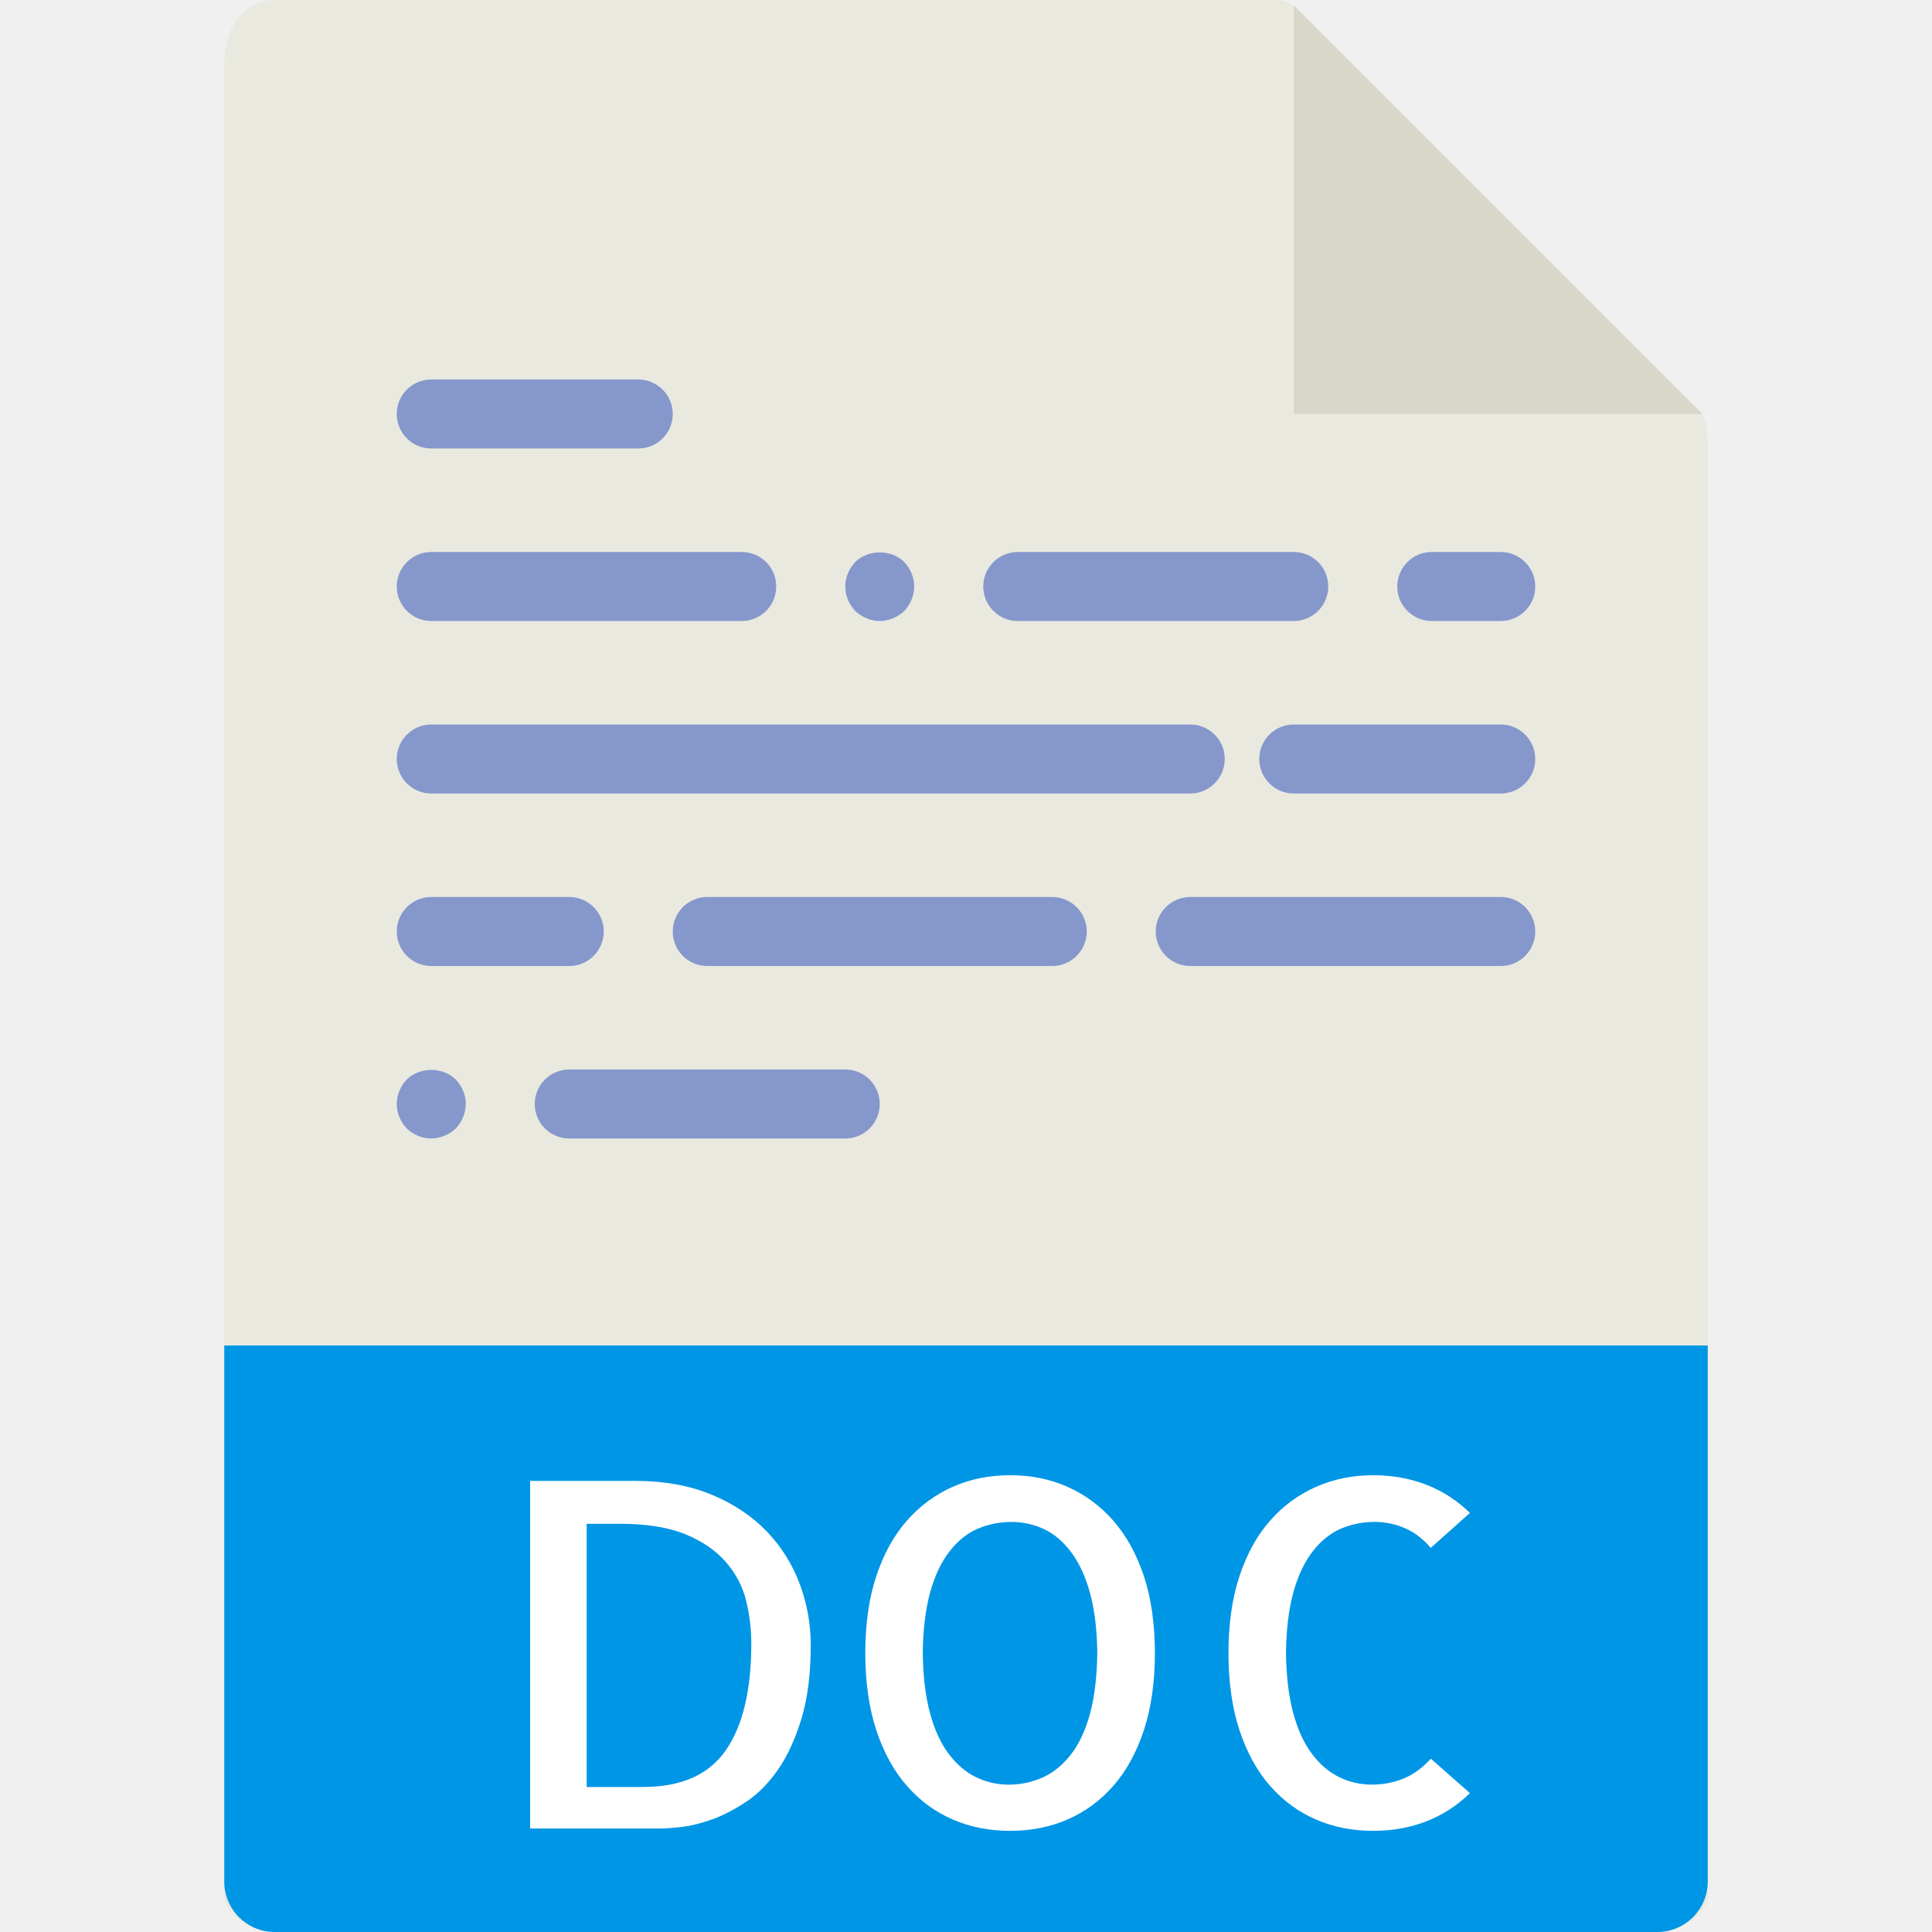
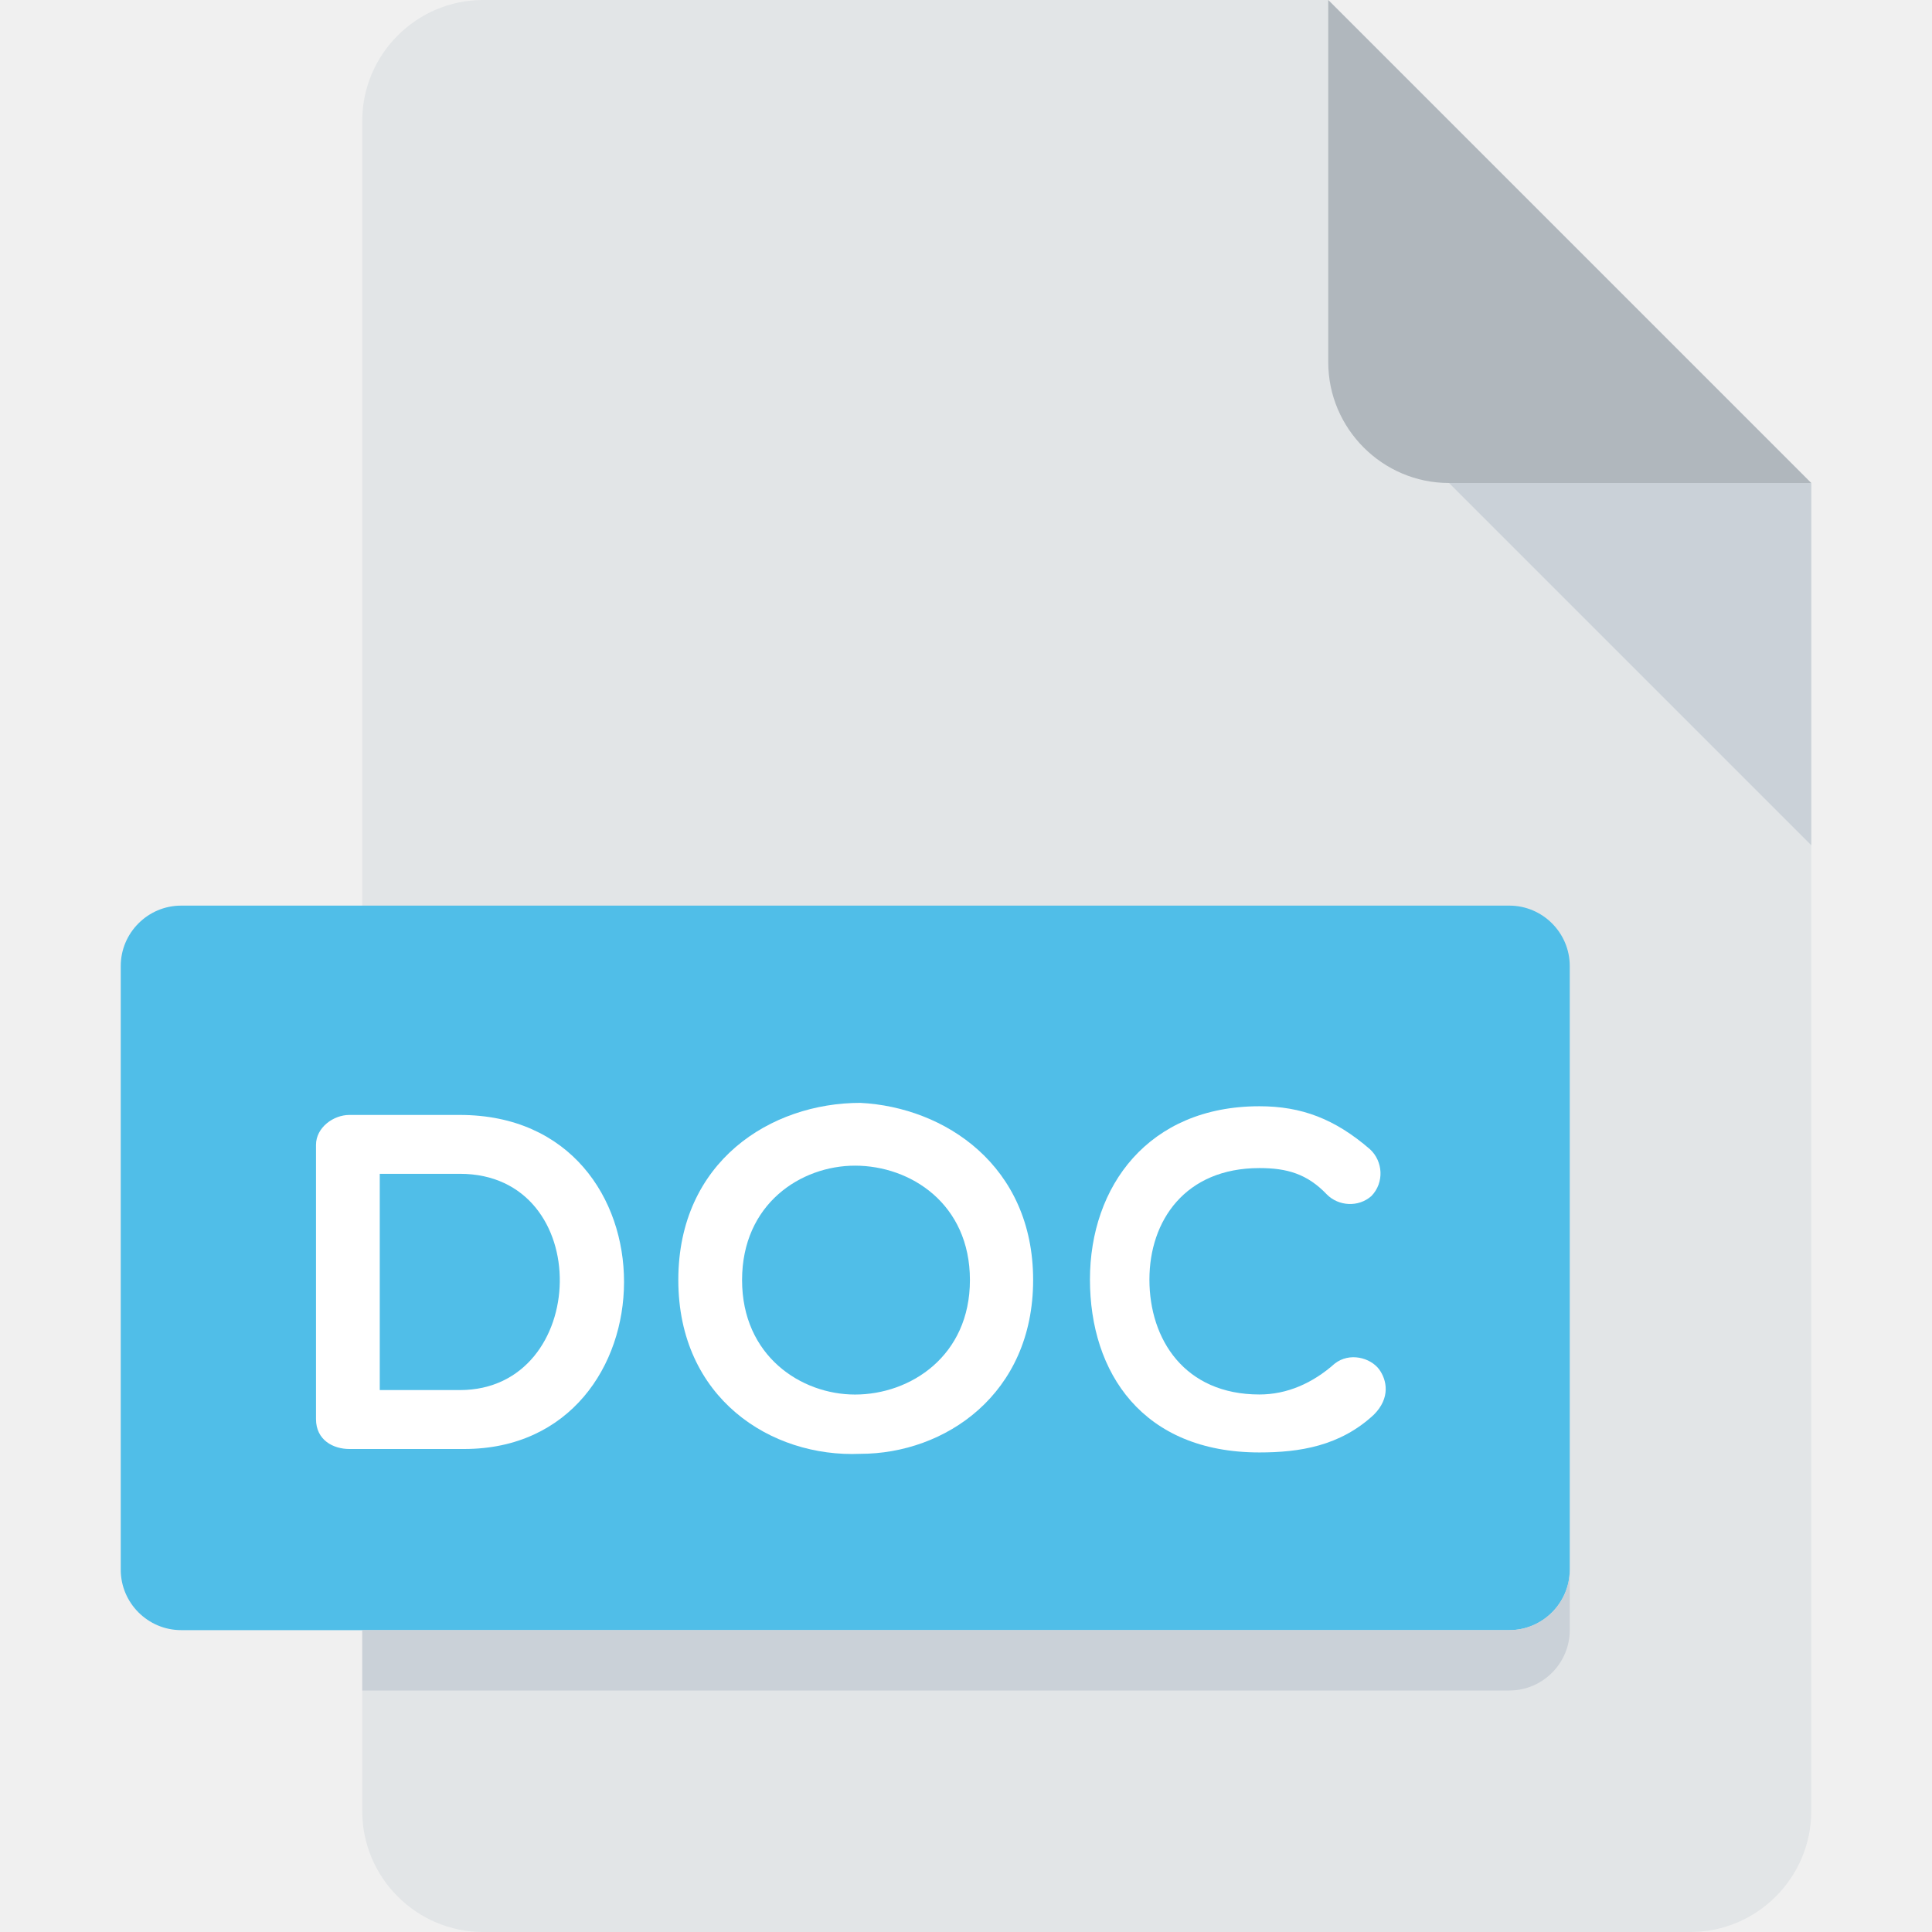
- <svg xmlns="http://www.w3.org/2000/svg" version="1.1" id="Capa_1" x="0px" y="0px" viewBox="0 0 56 56" style="enable-background:new 0 0 56 56;" xml:space="preserve">
+ <svg xmlns="http://www.w3.org/2000/svg" version="1.1" id="Layer_1" x="0px" y="0px" viewBox="0 0 512 512" style="enable-background:new 0 0 512 512;" xml:space="preserve">
+   <path style="fill:#E2E5E7;" d="M128,0c-17.6,0-32,14.4-32,32v448c0,17.6,14.4,32,32,32h320c17.6,0,32-14.4,32-32V128L352,0H128z" />
+   <path style="fill:#B0B7BD;" d="M384,128h96L352,0v96C352,113.6,366.4,128,384,128z" />
+   <polygon style="fill:#CAD1D8;" points="480,224 384,128 480,128 " />
+   <path style="fill:#50BEE8;" d="M416,416c0,8.8-7.2,16-16,16H48c-8.8,0-16-7.2-16-16V256c0-8.8,7.2-16,16-16h352c8.8,0,16,7.2,16,16  V416z" />
  <g>
-     <path style="fill:#E9E9E0;" d="M36.985,0H7.963C7.155,0,6.5,0.655,6.5,1.926V55c0,0.345,0.655,1,1.463,1h40.074   c0.808,0,1.463-0.655,1.463-1V12.978c0-0.696-0.093-0.92-0.257-1.085L37.607,0.257C37.442,0.093,37.218,0,36.985,0z" />
-     <polygon style="fill:#D9D7CA;" points="37.5,0.151 37.5,12 49.349,12  " />
-     <path style="fill:#8697CB;" d="M18.5,13h-6c-0.552,0-1-0.448-1-1s0.448-1,1-1h6c0.552,0,1,0.448,1,1S19.052,13,18.5,13z" />
-     <path style="fill:#8697CB;" d="M21.5,18h-9c-0.552,0-1-0.448-1-1s0.448-1,1-1h9c0.552,0,1,0.448,1,1S22.052,18,21.5,18z" />
-     <path style="fill:#8697CB;" d="M25.5,18c-0.26,0-0.52-0.11-0.71-0.29c-0.18-0.19-0.29-0.45-0.29-0.71c0-0.26,0.11-0.52,0.29-0.71   c0.37-0.37,1.05-0.37,1.42,0c0.18,0.19,0.29,0.45,0.29,0.71c0,0.26-0.11,0.52-0.29,0.71C26.02,17.89,25.76,18,25.5,18z" />
-     <path style="fill:#8697CB;" d="M37.5,18h-8c-0.552,0-1-0.448-1-1s0.448-1,1-1h8c0.552,0,1,0.448,1,1S38.052,18,37.5,18z" />
-     <path style="fill:#8697CB;" d="M12.5,33c-0.26,0-0.52-0.11-0.71-0.29c-0.18-0.19-0.29-0.45-0.29-0.71c0-0.26,0.11-0.52,0.29-0.71   c0.37-0.37,1.05-0.37,1.42,0c0.18,0.19,0.29,0.44,0.29,0.71c0,0.26-0.11,0.52-0.29,0.71C13.02,32.89,12.76,33,12.5,33z" />
-     <path style="fill:#8697CB;" d="M24.5,33h-8c-0.552,0-1-0.448-1-1s0.448-1,1-1h8c0.552,0,1,0.448,1,1S25.052,33,24.5,33z" />
-     <path style="fill:#8697CB;" d="M43.5,18h-2c-0.552,0-1-0.448-1-1s0.448-1,1-1h2c0.552,0,1,0.448,1,1S44.052,18,43.5,18z" />
-     <path style="fill:#8697CB;" d="M34.5,23h-22c-0.552,0-1-0.448-1-1s0.448-1,1-1h22c0.552,0,1,0.448,1,1S35.052,23,34.5,23z" />
-     <path style="fill:#8697CB;" d="M43.5,23h-6c-0.552,0-1-0.448-1-1s0.448-1,1-1h6c0.552,0,1,0.448,1,1S44.052,23,43.5,23z" />
-     <path style="fill:#8697CB;" d="M16.5,28h-4c-0.552,0-1-0.448-1-1s0.448-1,1-1h4c0.552,0,1,0.448,1,1S17.052,28,16.5,28z" />
-     <path style="fill:#8697CB;" d="M30.5,28h-10c-0.552,0-1-0.448-1-1s0.448-1,1-1h10c0.552,0,1,0.448,1,1S31.052,28,30.5,28z" />
-     <path style="fill:#8697CB;" d="M43.5,28h-9c-0.552,0-1-0.448-1-1s0.448-1,1-1h9c0.552,0,1,0.448,1,1S44.052,28,43.5,28z" />
-     <path style="fill:#0096E6;" d="M48.037,56H7.963C7.155,56,6.5,55.345,6.5,54.537V39h43v15.537C49.5,55.345,48.845,56,48.037,56z" />
-     <g>
-       <path style="fill:#FFFFFF;" d="M23.5,47.682c0,0.829-0.089,1.538-0.267,2.126s-0.403,1.08-0.677,1.477s-0.581,0.709-0.923,0.937    s-0.672,0.398-0.991,0.513c-0.319,0.114-0.611,0.187-0.875,0.219C19.503,52.984,19.307,53,19.18,53h-3.814V42.924H18.4    c0.848,0,1.593,0.135,2.235,0.403s1.176,0.627,1.6,1.073s0.74,0.955,0.95,1.524C23.395,46.494,23.5,47.08,23.5,47.682z     M18.633,51.797c1.112,0,1.914-0.355,2.406-1.066s0.738-1.741,0.738-3.09c0-0.419-0.05-0.834-0.15-1.244    c-0.101-0.41-0.294-0.781-0.581-1.114s-0.677-0.602-1.169-0.807s-1.13-0.308-1.914-0.308h-0.957v7.629H18.633z" />
-       <path style="fill:#FFFFFF;" d="M33.475,47.914c0,0.848-0.107,1.595-0.321,2.242c-0.214,0.647-0.511,1.185-0.889,1.613    c-0.378,0.429-0.82,0.752-1.326,0.971s-1.06,0.328-1.661,0.328s-1.155-0.109-1.661-0.328s-0.948-0.542-1.326-0.971    c-0.378-0.429-0.675-0.966-0.889-1.613c-0.214-0.647-0.321-1.395-0.321-2.242s0.107-1.593,0.321-2.235    c0.214-0.643,0.51-1.178,0.889-1.606c0.378-0.429,0.82-0.754,1.326-0.978s1.06-0.335,1.661-0.335s1.155,0.111,1.661,0.335    s0.948,0.549,1.326,0.978c0.378,0.429,0.674,0.964,0.889,1.606C33.367,46.321,33.475,47.066,33.475,47.914z M29.236,51.729    c0.337,0,0.658-0.066,0.964-0.198c0.305-0.132,0.579-0.349,0.82-0.649c0.241-0.301,0.431-0.695,0.567-1.183    s0.209-1.082,0.219-1.784c-0.009-0.684-0.08-1.265-0.212-1.743c-0.132-0.479-0.314-0.873-0.547-1.183s-0.497-0.533-0.793-0.67    c-0.296-0.137-0.608-0.205-0.937-0.205c-0.337,0-0.659,0.063-0.964,0.191c-0.306,0.128-0.579,0.344-0.82,0.649    c-0.242,0.306-0.431,0.699-0.567,1.183s-0.21,1.075-0.219,1.777c0.009,0.684,0.08,1.267,0.212,1.75    c0.132,0.483,0.314,0.877,0.547,1.183s0.497,0.528,0.793,0.67C28.596,51.658,28.908,51.729,29.236,51.729z" />
-       <path style="fill:#FFFFFF;" d="M42.607,51.975c-0.374,0.364-0.798,0.638-1.271,0.82c-0.474,0.183-0.984,0.273-1.531,0.273    c-0.602,0-1.155-0.109-1.661-0.328s-0.948-0.542-1.326-0.971c-0.378-0.429-0.675-0.966-0.889-1.613    c-0.214-0.647-0.321-1.395-0.321-2.242s0.107-1.593,0.321-2.235c0.214-0.643,0.51-1.178,0.889-1.606    c0.378-0.429,0.822-0.754,1.333-0.978c0.51-0.224,1.062-0.335,1.654-0.335c0.547,0,1.057,0.091,1.531,0.273    c0.474,0.183,0.897,0.456,1.271,0.82l-1.135,1.012c-0.228-0.265-0.481-0.456-0.759-0.574c-0.278-0.118-0.567-0.178-0.868-0.178    c-0.337,0-0.659,0.063-0.964,0.191c-0.306,0.128-0.579,0.344-0.82,0.649c-0.242,0.306-0.431,0.699-0.567,1.183    s-0.21,1.075-0.219,1.777c0.009,0.684,0.08,1.267,0.212,1.75c0.132,0.483,0.314,0.877,0.547,1.183s0.497,0.528,0.793,0.67    c0.296,0.142,0.608,0.212,0.937,0.212s0.636-0.06,0.923-0.178s0.549-0.31,0.786-0.574L42.607,51.975z" />
-     </g>
+     <path style="fill:#FFFFFF;" d="M92.576,384c-4.224,0-8.832-2.32-8.832-7.936v-72.656c0-4.608,4.608-7.936,8.832-7.936h29.296   c58.464,0,57.168,88.528,1.136,88.528H92.576z M100.64,311.072v57.312h21.232c34.544,0,36.064-57.312,0-57.312H100.64z" />
+     <path style="fill:#FFFFFF;" d="M228,385.28c-23.664,1.024-48.24-14.72-48.24-46.064c0-31.472,24.56-46.944,48.24-46.944   c22.384,1.136,45.792,16.624,45.792,46.944C273.792,369.552,250.384,385.28,228,385.28z M226.592,308.912   c-14.336,0-29.936,10.112-29.936,30.32c0,20.096,15.616,30.336,29.936,30.336c14.72,0,30.448-10.24,30.448-30.336   C257.04,319.008,241.312,308.912,226.592,308.912z" />
+     <path style="fill:#FFFFFF;" d="M288.848,339.088c0-24.688,15.488-45.92,44.912-45.92c11.136,0,19.968,3.328,29.296,11.392   c3.456,3.184,3.84,8.816,0.384,12.4c-3.456,3.056-8.704,2.688-11.776-0.384c-5.232-5.504-10.608-7.024-17.904-7.024   c-19.696,0-29.152,13.952-29.152,29.552c0,15.872,9.328,30.448,29.152,30.448c7.296,0,14.08-2.96,19.968-8.192   c3.952-3.072,9.456-1.552,11.76,1.536c2.048,2.816,3.056,7.552-1.408,12.016c-8.96,8.336-19.696,10-30.336,10   C302.8,384.912,288.848,363.776,288.848,339.088z" />
  </g>
+   <path style="fill:#CAD1D8;" d="M400,432H96v16h304c8.8,0,16-7.2,16-16v-16C416,424.8,408.8,432,400,432z" />
  <g>
</g>
  <g>
</g>
  <g>
</g>
  <g>
</g>
  <g>
</g>
  <g>
</g>
  <g>
</g>
  <g>
</g>
  <g>
</g>
  <g>
</g>
  <g>
</g>
  <g>
</g>
  <g>
</g>
  <g>
</g>
  <g>
</g>
</svg>
